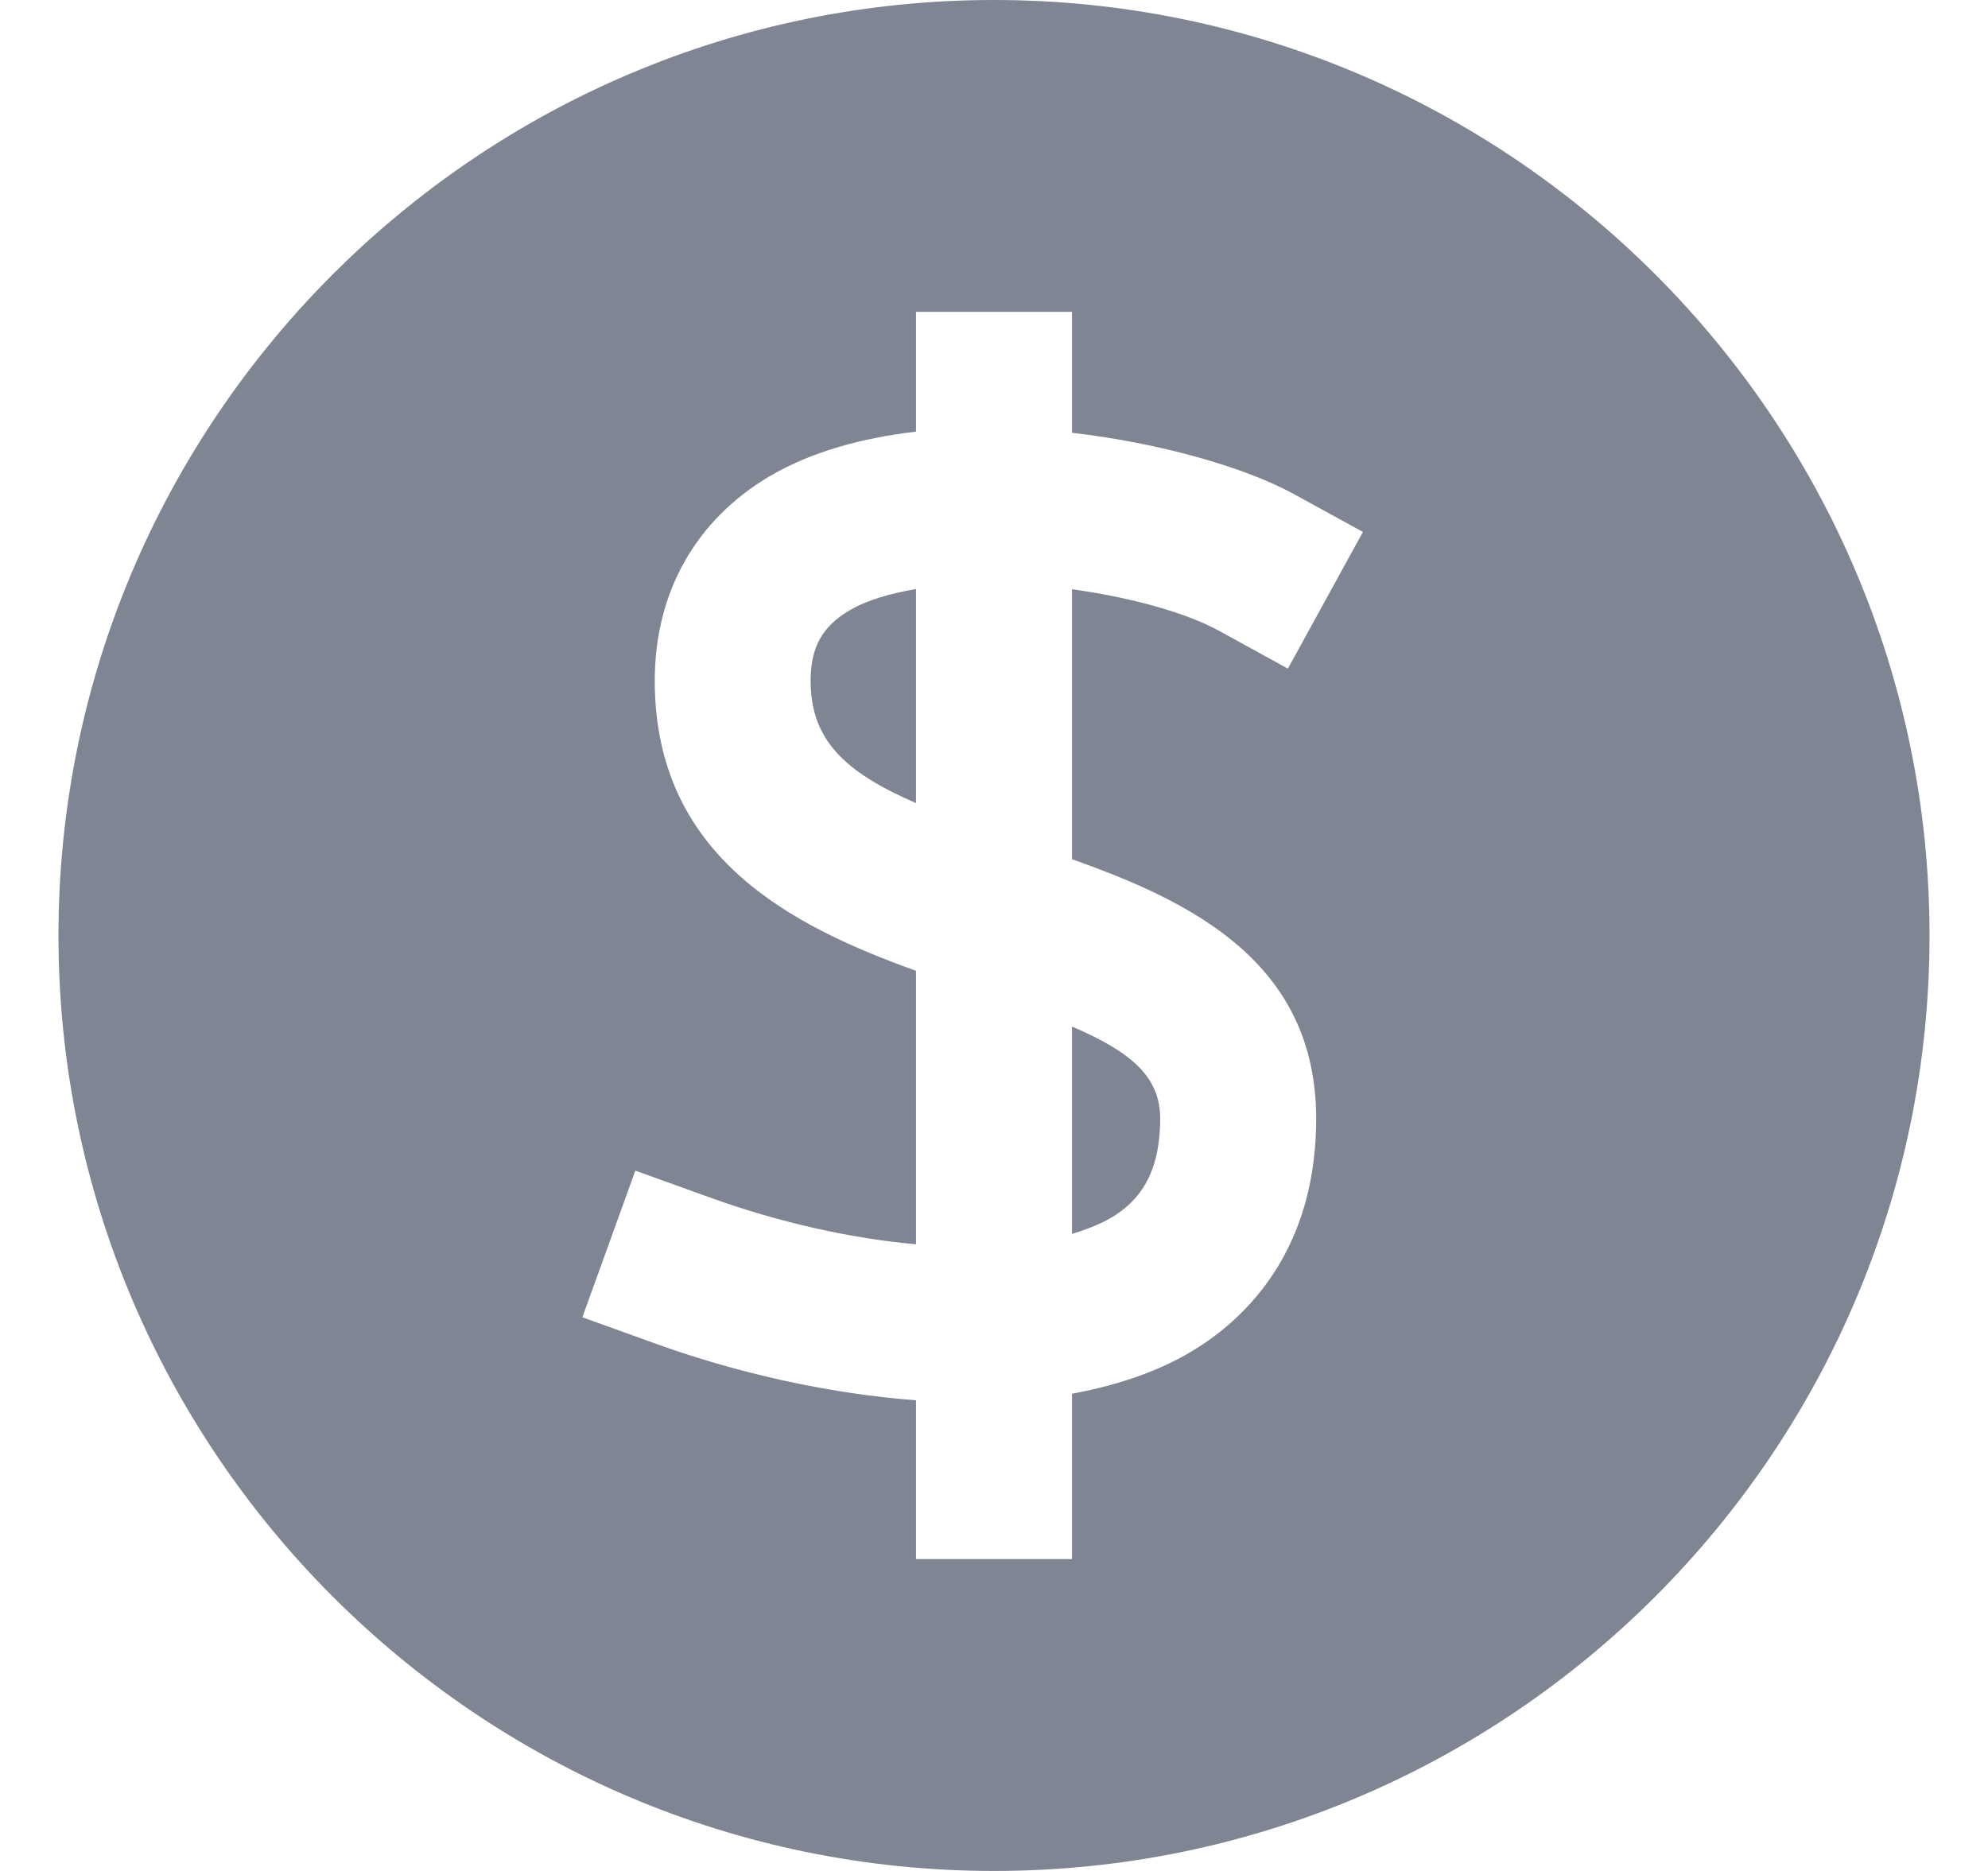
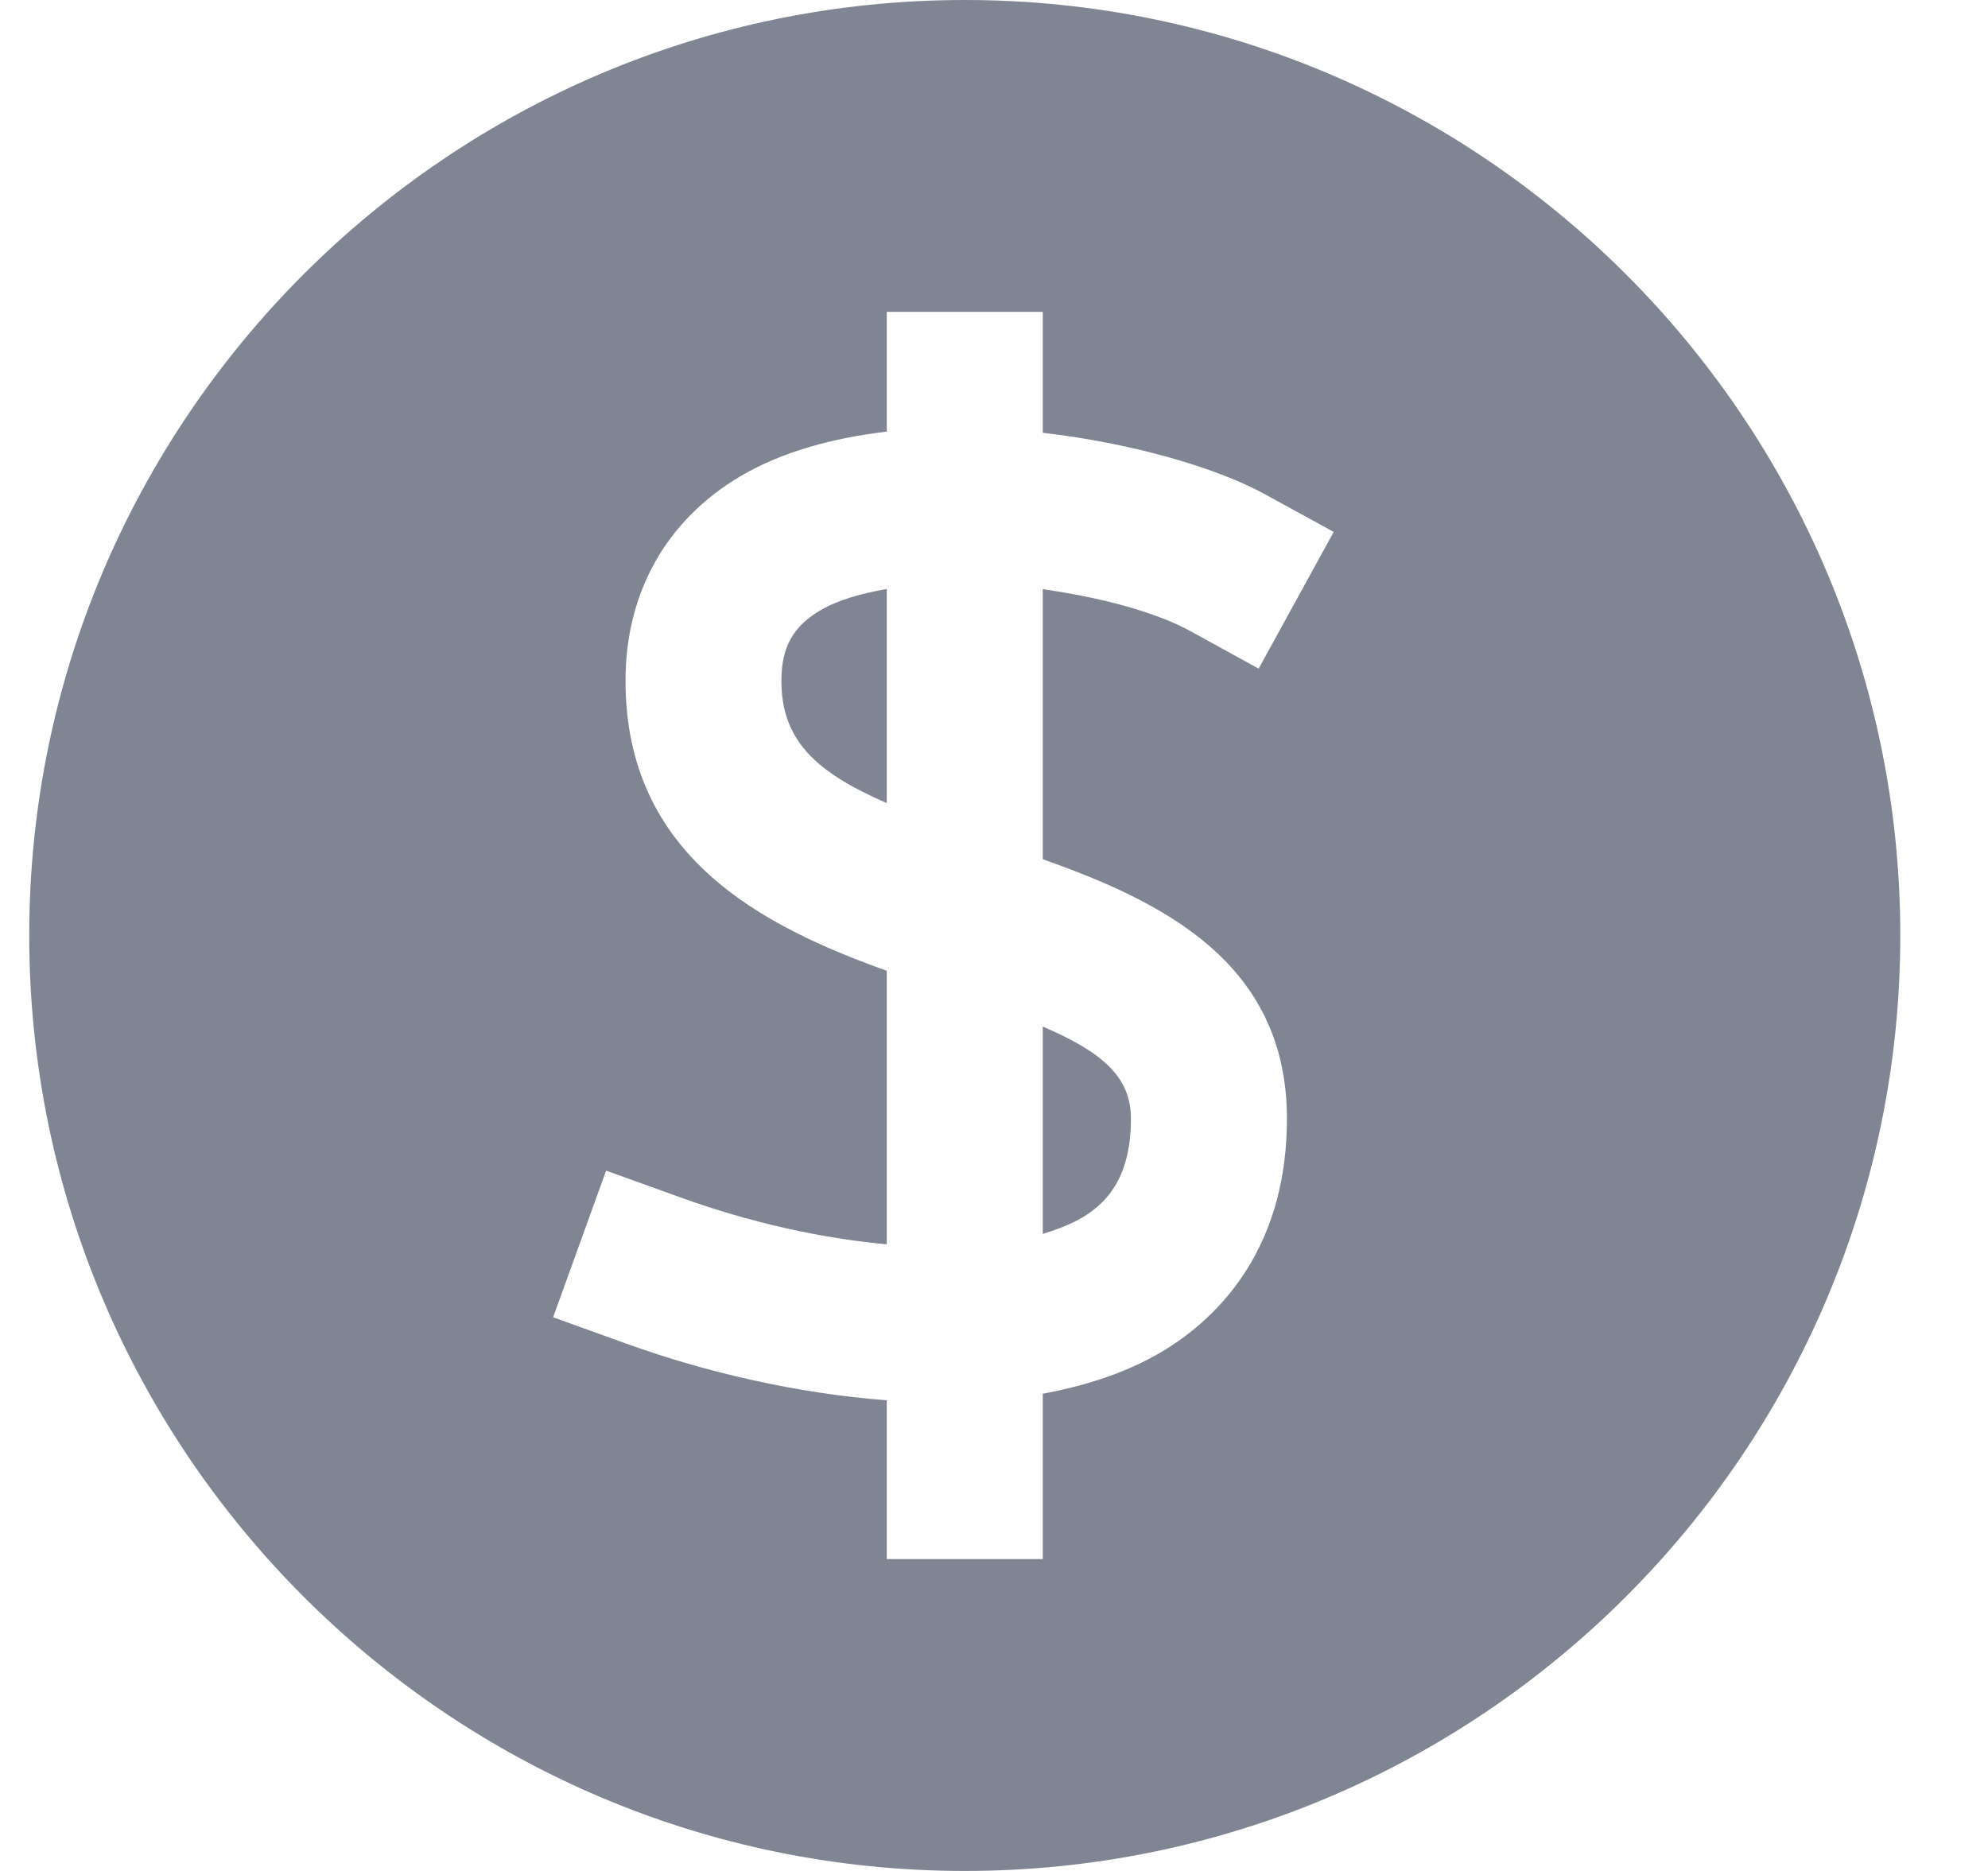
<svg xmlns="http://www.w3.org/2000/svg" width="17" height="16" viewBox="0 0 17 16" fill="none">
-   <path fill-rule="evenodd" clip-rule="evenodd" d="M9.561 10.376C9.716 10.267 9.921 10.066 9.921 9.567C9.921 9.212 9.681 8.999 9.167 8.779V10.552C9.317 10.506 9.455 10.451 9.561 10.376Z" fill="#7F8592" />
-   <path fill-rule="evenodd" clip-rule="evenodd" d="M8.5 0C4.089 0 0.5 3.589 0.5 8C0.5 12.411 4.089 16 8.5 16C12.911 16 16.5 12.411 16.5 8C16.5 3.589 12.911 0 8.5 0ZM11.255 9.567C11.255 10.6 10.751 11.171 10.327 11.468C9.996 11.701 9.597 11.839 9.167 11.919V13.333H7.833V11.975C7.066 11.917 6.283 11.735 5.607 11.491L4.98 11.265L5.433 10.011L6.06 10.237C6.673 10.459 7.283 10.591 7.833 10.641V8.302C6.774 7.922 5.599 7.329 5.599 5.821C5.599 5.069 5.947 4.448 6.581 4.073C6.943 3.86 7.377 3.745 7.833 3.691V2.667H9.167V3.701C9.951 3.792 10.67 4.007 11.071 4.229L11.655 4.549L11.013 5.718L10.429 5.397C10.141 5.238 9.669 5.109 9.167 5.039V7.348C10.185 7.708 11.255 8.229 11.255 9.567Z" fill="#7F8592" />
-   <path fill-rule="evenodd" clip-rule="evenodd" d="M7.261 5.222C7.031 5.358 6.932 5.537 6.932 5.821C6.932 6.325 7.218 6.601 7.833 6.868V5.037C7.615 5.075 7.413 5.131 7.261 5.222Z" fill="#7F8592" />
+   <path fill-rule="evenodd" clip-rule="evenodd" d="M9.311 10.376C9.466 10.267 9.671 10.066 9.671 9.567C9.671 9.212 9.431 8.999 8.917 8.779V10.552C9.067 10.506 9.205 10.451 9.311 10.376Z" fill="#7F8592" />
+   <path fill-rule="evenodd" clip-rule="evenodd" d="M8.25 0C3.839 0 0.25 3.589 0.25 8C0.25 12.411 3.839 16 8.25 16C12.661 16 16.25 12.411 16.25 8C16.25 3.589 12.661 0 8.25 0ZM11.005 9.567C11.005 10.6 10.501 11.171 10.077 11.468C9.746 11.701 9.347 11.839 8.917 11.919V13.333H7.583V11.975C6.816 11.917 6.033 11.735 5.357 11.491L4.73 11.265L5.183 10.011L5.81 10.237C6.423 10.459 7.033 10.591 7.583 10.641V8.302C6.524 7.922 5.349 7.329 5.349 5.821C5.349 5.069 5.697 4.448 6.331 4.073C6.693 3.86 7.127 3.745 7.583 3.691V2.667H8.917V3.701C9.701 3.792 10.42 4.007 10.821 4.229L11.405 4.549L10.763 5.718L10.179 5.397C9.891 5.238 9.419 5.109 8.917 5.039V7.348C9.935 7.708 11.005 8.229 11.005 9.567Z" fill="#7F8592" />
+   <path fill-rule="evenodd" clip-rule="evenodd" d="M7.011 5.222C6.781 5.358 6.682 5.537 6.682 5.821C6.682 6.325 6.968 6.601 7.583 6.868V5.037C7.365 5.075 7.163 5.131 7.011 5.222Z" fill="#7F8592" />
</svg>
